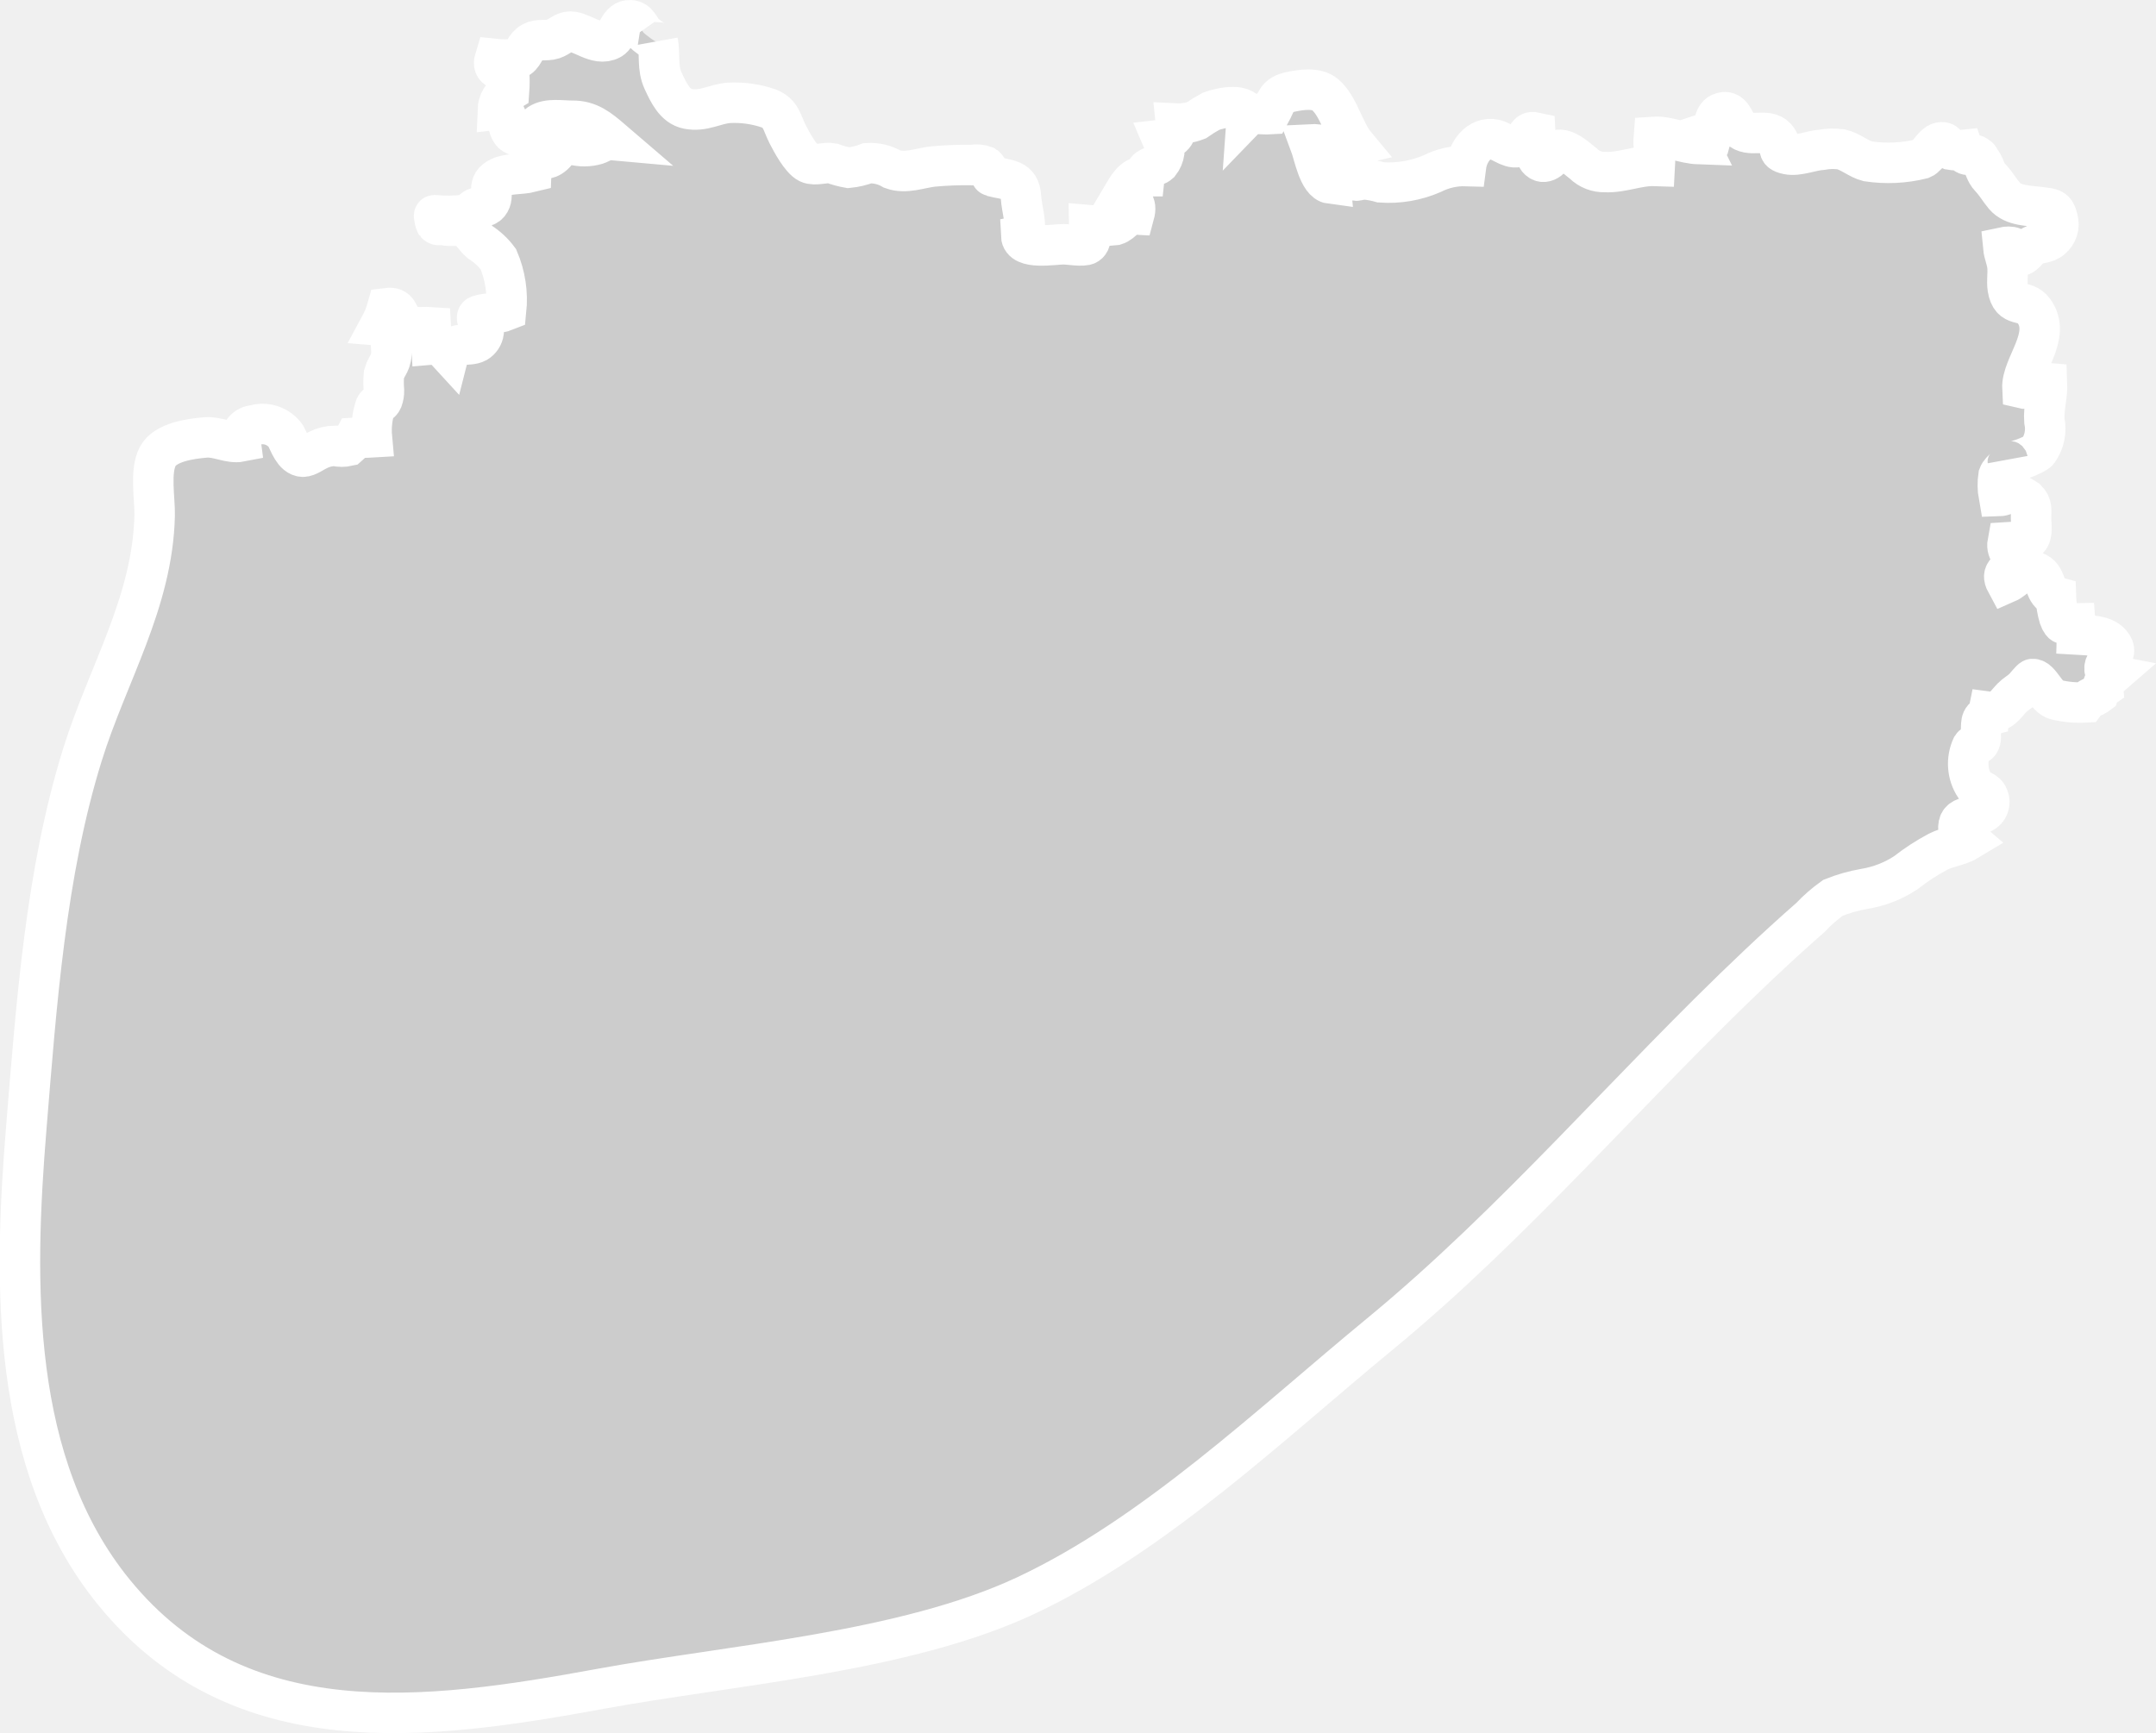
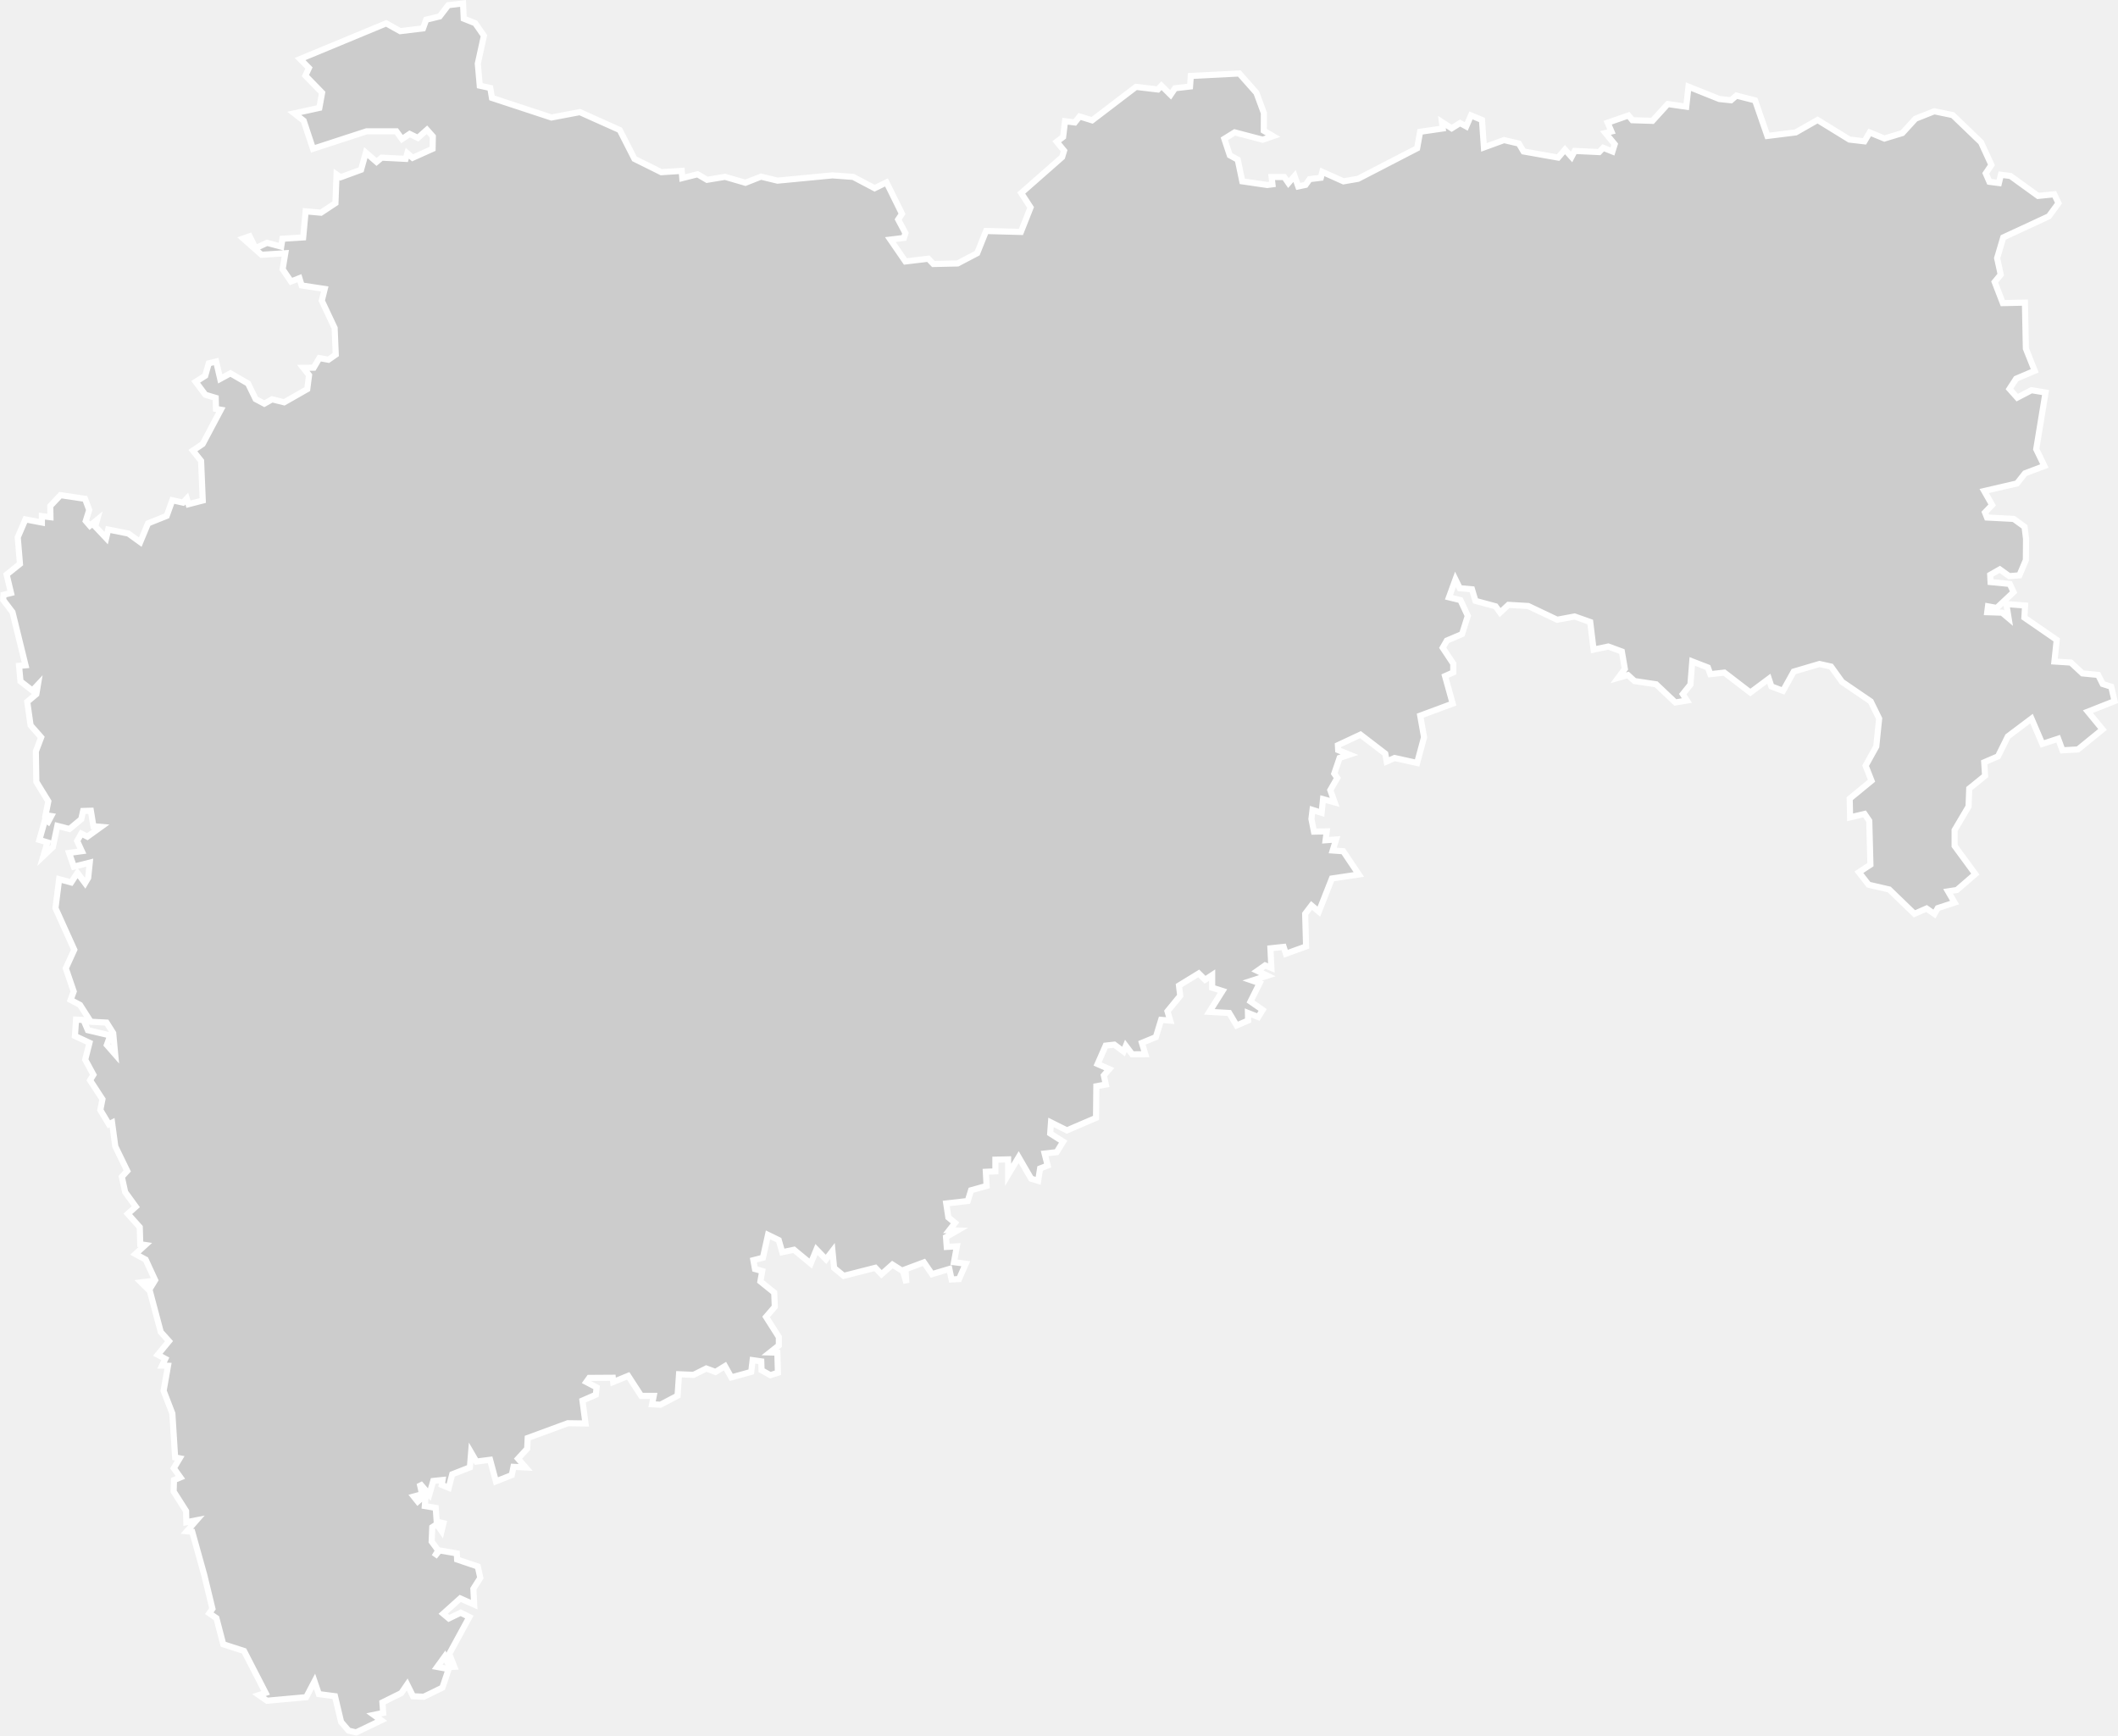
- <svg xmlns="http://www.w3.org/2000/svg" width="188.692" height="151.689" viewBox="0 0 188.692 151.689">
-   <path d="M277.488,1004.054a2.5,2.5,0,0,1,2.759.942c.308.572.686,1.783,1.489,1.812.417.009.964-.427,1.341-.593a3.335,3.335,0,0,1,1.476-.355,2.528,2.528,0,0,0,1.157.005,2.366,2.366,0,0,0,.564-.709c.492-.029,1.008-.008,1.507-.039a6.747,6.747,0,0,1,.3-2.694c.139-.274.444-.2.626-.615a2.214,2.214,0,0,0,.129-.8,7.97,7.97,0,0,1,0-1.419c.25-.867.726-.965.645-2.194-.048-.734-.023-1.976-.981-2.059a7.429,7.429,0,0,0,.621-1.535c1.017-.129.87.6,1.38,1.141.7.741,1.51.472,2.445.536.031.5.008,1.014.039,1.509.849-.073,1.016.252,1.532.813.295-1.144,1.714-.589,2.444-1a1.25,1.25,0,0,0,.6-.906c.007-.143-.911-1.283-.444-1.444.774-.271,1.654-.118,2.412-.428a9.061,9.061,0,0,0-.679-4.5,5.9,5.9,0,0,0-1.605-1.494c-.46-.386-.847-1.144-1.433-1.345-.562-.193-1.186,0-1.734-.156-.234-.066-.492.106-.686-.113-.059-.067-.234-.734-.144-.741a13.794,13.794,0,0,0,2.793-.043c.17-.053.594-.48.829-.589.359-.169.849-.019,1.142-.384.6-.746-.263-1.557.766-2.193.793-.488,2.042-.342,2.945-.571.013-.365.026-.753.04-1.121.76-.051,1.337.131,1.923-.4.764-.693.282-1.064,1.67-.882a3.855,3.855,0,0,0,2.082-.016c.5-.17.705-.447,1.362-.388-1.121-.962-2.007-1.7-3.476-1.686-.941.008-2.129-.237-2.915.29-.524.349-1.194,1.51-2.223.885-.7-.427-.362-2.187-1.39-2.1a2.04,2.04,0,0,1,.991-1.68,11.031,11.031,0,0,0,0-1.635c-.651-.218-1.551-.183-1.249-1.165a8.237,8.237,0,0,0,1.92-.017c.6-.218.618-.884,1.12-1.3.588-.477,1.153-.266,1.847-.379.587-.094,1.008-.589,1.517-.685,1.057-.2,2.476,1.362,3.749.657.61-.336.7-1.72,1.714-1.67.656.033.8.691,1.17,1.105.035.039,1.284,1.073,1.223.733.218,1.193-.063,2.315.472,3.465.476,1.025,1.024,2.227,2.162,2.452,1.376.272,2.375-.44,3.608-.524a9.2,9.2,0,0,1,3.484.493c1.1.446,1.123,1.235,1.642,2.251.333.654,1.155,2.2,1.831,2.525.573.271,1.452-.1,2.073.026a8.287,8.287,0,0,0,1.419.387,6.373,6.373,0,0,0,1.678-.4,3.835,3.835,0,0,1,2.166.525c1.17.42,2.383-.1,3.555-.234a31.924,31.924,0,0,1,3.412-.129,2.079,2.079,0,0,1,1.143.1c.192.118.527.863.589.879,1.409.375,2.461.188,2.557,1.831.057,1.008.556,2.476.234,3.331l-.217.044c.057,1.272,2.831.75,3.718.75.435,0,1.739.23,2.07.008.508-.34.15-1.121.147-1.668a11.4,11.4,0,0,0,2.3-.024c.657-.2.915-.957,1.659-.922.274-1.015-.189-1.3-1.1-1.519.461-.777.964-1.836,2-1.836.1-.927.835-.711,1.309-1.138a2.01,2.01,0,0,0,.276-2.043c.9-.1,1.266-.48,1.168-1.424a4.413,4.413,0,0,0,1.794-.286,13.106,13.106,0,0,1,1.283-.793c.8-.309,3.215-.813,3.123.5.415-.426,1.409-.2,2.016-.239.611-1.111.528-1.684,1.842-1.96.9-.187,2.23-.4,3,.25,1.17.976,1.644,3.2,2.656,4.412a1.733,1.733,0,0,0-1.024.7,2.745,2.745,0,0,1-.25-.879c-.629.492-1.9.059-2.7.105.331.883.747,3.311,1.774,3.445-.063-.667-.027-1.119.665-1.277.886-.2.605.315,1.033.648.732.571.336.328,1.29.262a7,7,0,0,1,1.444.261,9.626,9.626,0,0,0,4.5-.773,6.076,6.076,0,0,1,2.94-.659c.159-1.214,1.1-2.605,2.484-2.319.747.153,1.557,1.024,2.345.531.557-.349.35-1.351,1.239-1.152.04.65-.232,1.925.31,2.407.573.508,1.239-.282,1.541-.855.83-.206,1.734.7,2.343,1.17a2.587,2.587,0,0,0,1.9.745c1.508.073,2.88-.589,4.366-.538.055-.9-.17-1.661-.095-2.541,1.208-.082,2.626.589,3.94.635-.125-.252,0-.506-.062-.765a3.215,3.215,0,0,1,1.25-.17c.137-.476.1-1.492.69-1.762,1.052-.476,1.218.872,1.646,1.3.9.909,2.435-.067,3.234.831.717.8-.2,1.2,1.024,1.452.886.184,2.071-.331,2.971-.389a5.524,5.524,0,0,1,1.7-.04c.8.178,1.575.863,2.331,1.048a12.182,12.182,0,0,0,4.746-.223c.578-.24,1.027-1.433,1.715-1.441.568-.007.293.472.734.637a4.057,4.057,0,0,0,1.153.04c.25.753.7.2,1.153.492.363.241.181.183.438.521.319.42.336.928.772,1.383.535.561.813,1.1,1.259,1.621.761.892,2.159.847,3.233.994.886.123,1.2.063,1.424,1.032a1.64,1.64,0,0,1-.522,1.709c-.518.466-1.144.337-1.67.621-.494.264-.713,1.052-1.409.879.118-.794-.532-.87-1.161-.734.054.573.309,1.073.364,1.656.065.64-.073,1.306.029,1.944.295,1.788,1.461.863,2.267,1.947,1.637,2.2-1.089,4.8-.986,6.8.637.158,1.323-.553,2.154-.476.048,1.12-.315,2.174-.233,3.312a3.333,3.333,0,0,1-.551,2.644c-.244.33-2.566,1.283-2.663.756.129.7-.579.806-.8,1.408a5.5,5.5,0,0,0,.026,1.783,1.369,1.369,0,0,0,1.008-.487,11.589,11.589,0,0,1,1.423.787c.513.5.39.918.391,1.653,0,.587.17,1.394-.227,1.8-.423.44-1.189.238-1.816.282-.177.951.676,1.186.463,1.88s-1.154.654-.587,1.7c.9-.39,1.436-1.546,2.686-.9.928.476.572,1.8,1.654,2.1a7.081,7.081,0,0,0,.286,1.783c.333.887.42.551,1.4.539.024.346.17.642.161.992.973.061,2.3.019,2.95.762.976,1.109-.827,1.394-.5,2.461.234.024.5.247.644.278-.379.331-.862.557-.813,1.143a1.048,1.048,0,0,0-.387.516c-.444.341-.845.347-1.165.774a8.836,8.836,0,0,1-2.559-.235c-.883-.21-1.39-1.869-2.071-1.812-.106.008-.637.683-.768.808-.352.339-.723.524-1.029.839-.612.633-.956,1.363-2.049,1.218a1.823,1.823,0,0,0-.039.347c-.758.2-.54.827-.626,1.442-.042.315.057.621-.129.911-.171.266-.515.137-.647.343a3.6,3.6,0,0,0,.266,3.5c.429.438.925.331,1.16.928a1.061,1.061,0,0,1-.521,1.393c-.976.575-2.405.009-2.041,1.814a3.225,3.225,0,0,1,.878.541c-.831.507-1.863.6-2.706,1.032a18.741,18.741,0,0,0-2.834,1.844,9.284,9.284,0,0,1-3.619,1.41,13.787,13.787,0,0,0-2.75.782,13.411,13.411,0,0,0-1.989,1.736c-1.556,1.363-3.076,2.756-4.578,4.175-11.21,10.591-21.182,22.478-33.115,32.3-9.51,7.826-19.667,17.57-30.95,22.868-10.613,4.983-25.824,6.074-37.241,8.17-15.2,2.786-31.6,5.009-42.567-8.444-9.116-11.188-8.791-27.142-7.676-40.729.88-10.726,1.687-22.239,4.9-32.574,2.21-7.107,6.153-13.352,6.329-20.966.033-1.442-.432-3.87.272-5.182.676-1.258,2.9-1.544,4.178-1.654,1.08-.089,2.114.554,3.072.365A1.275,1.275,0,0,1,277.488,1004.054Z" transform="translate(-255.233 -966.829)" fill="#ccc" stroke="#fff" stroke-width="3.543" />
+ <svg xmlns="http://www.w3.org/2000/svg" width="173.064" height="141.807" viewBox="0 0 173.064 141.807">
+   <path id="IN-MH" d="M124.815,464.46l1.144.638,1.865-.228.258-.711,1.1-.264.705-.92,1.208-.143.055,1.243.937.374.713,1.025-.5,2.278.159,1.8.861.188.136.813,4.861,1.6,2.319-.44,3.263,1.462,1.2,2.356,2.193,1.089,1.67-.106.047.59,1.245-.313.775.453L152.5,477l1.669.485,1.272-.5,1.35.327,4.494-.431,1.688.126,1.751.923.969-.475,1.267,2.564-.31.47.592,1.112-.123.392-1.107.136,1.228,1.785,1.874-.224.411.432,1.98-.045,1.6-.837.726-1.813,2.847.076.79-2-.765-1.177,3.342-2.938.16-.522-.6-.733.521-.392.157-1.284.8.1.39-.491,1.025.318,3.584-2.734,1.789.213.287-.311.752.745.36-.535,1.226-.142.064-.863,3.961-.2,1.4,1.578.61,1.656-.007,1.442.756.444-.84.291-2.292-.6-.849.525.447,1.346.649.357.371,1.771,2.039.3.426-.056-.068-.594,1.034,0,.34.489.5-.572.3.85.6-.126.336-.47.911-.112.124-.481,1.727.773,1.191-.206,4.827-2.495.243-1.347,1.849-.269-.065-.528.795.512.684-.428.506.274.388-.9.9.374.157,2.243,1.643-.6,1.213.285.384.645,2.824.5.559-.653.539.6.26-.491,1.993.093.333-.349.755.3.184-.589-.758-.921.49-.122-.306-.718,1.7-.591.316.387,1.644.052,1.25-1.374,1.509.218.184-1.637,2.519,1.009.957.1.441-.378,1.523.388,1.006,2.908,2.32-.29,1.782-1.016,2.6,1.6,1.229.145.431-.724,1.2.495,1.466-.445,1.075-1.174,1.534-.608,1.508.314,2.311,2.221.852,1.851-.465.688.3.69.775.1.166-.676.779.1,2.253,1.629,1.327-.134h0l.344.726-.788,1.074-3.726,1.727-.5,1.689.294,1.349-.494.6.666,1.727,1.806-.04.077,3.753.724,1.818-1.518.646-.544.835.634.711,1.16-.607,1.151.19-.76,4.627.665,1.375-1.585.6-.653.826-2.677.619.649,1.142-.585.608.164.416,2.181.113.887.645.121.978-.013,1.739-.527,1.247-.835.068-.77-.551-.783.446.029.588,1.57.155.311.667-1.378,1.294-.714-.132-.06.479,1.209.037.537.453-.187-1.156,1.534.119-.058.988,2.641,1.821-.188,1.767,1.342.086.951.885,1.281.125.372.739.7.224.272,1.178-2.18.86,1.194,1.452-2.005,1.635-1.27.071-.349-.947-1.293.426-.886-2.067-1.931,1.452-.808,1.632-1.124.483.07,1.1-1.294,1.046-.057,1.468-1.139,1.927v1.288l1.692,2.306-1.506,1.3-.72.112.531.918h0l-1.374.45-.271.48-.646-.447-.99.435-2.061-1.99-1.682-.388-.795-1.021.942-.617-.094-3.581-.385-.565-1.183.28-.032-1.53,1.783-1.464-.482-1.229.871-1.567.235-2.282-.687-1.4-2.344-1.6-.9-1.25-.944-.211-2.106.621-.872,1.572-.954-.359-.206-.628-1.512,1.127-2.123-1.628-1.146.126-.2-.544-1.276-.495-.151,1.893-.624.776.337.527-.945.156-1.568-1.485-1.769-.264-.534-.488-.8.226.544-.734-.243-1.417-1.11-.409-1.2.252-.276-2.255-1.272-.451-1.432.265-2.361-1.121-1.62-.093-.677.631-.371-.514-1.644-.443-.283-.947-1-.088-.35-.715-.531,1.459.939.229.6,1.286-.47,1.491-1.245.528-.337.587.864,1.3,0,.716-.671.3.624,2.247-2.653.985.313,1.765-.567,2.1-1.838-.406-.651.286-.113-.641-2.027-1.553-1.843.863.022.4.917.372-.8.264-.436,1.284.248.357-.572.993.357,1-.952-.262-.115,1.115-.743-.236-.09.737.208,1.038,1.042-.021-.093.725.859-.063-.277.9.86.061,1.276,1.9-2.2.326-1.068,2.71-.6-.505-.519.684.076,2.661-1.652.6-.183-.559-1.079.112.079,1.609-.513-.21-.635.447.817.394-1.241.4.613.209-.748,1.5.993.687-.355.583h0l-.847-.337.015.62-.938.405-.607-1.021-1.624-.091,1.074-1.707-.845-.267,0-1.03-.577.381-.517-.516-1.616.99.1.835-1.039,1.269.226.762-.746-.064-.43,1.409-1.14.471.279.928-1.072.008-.52-.688-.186.462-.755-.565-.707.079-.661,1.505.957.416-.445.512.16.746-.773.141-.026,2.584-2.379,1.023-1.3-.649-.067.9,1.061.668-.532.861-.985.113.249.98-.617.239-.159,1.007-.573-.173-1.02-1.757-.863,1.444v-1.264l-1.038.024v.954l-.781.037.062,1.154-1.268.355-.273.878-1.758.2.175,1.141.546.444-.474.607.661.019-.926.539.06.8.827-.046-.234,1.294.964.125-.552,1.254-.61.033-.181-.857-1.418.423-.659-.962-1.508.564.072,1.124-.264-.953-.877-.555-.889.791-.506-.528-2.583.658-.785-.644-.134-1.388-.529.687-.779-.808-.469,1.149-1.367-1.128-.96.2-.285-.989-.878-.427-.414,1.868-.78.2.131.722.592.163-.15.851,1.129.912.047,1.157-.714.831L156.9,571.8l0,.682-.725.575.6.015.049,1.642-.619.2-.719-.4-.024-.729-.706-.1-.114.96-1.629.451-.515-.923-.772.476-.759-.281-1.035.519-1.19-.049-.119,1.752-1.4.737-.684-.037.135-.685H145.65l-1.062-1.634-1.225.5-.034-.346-1.924.012-.238.335.842.44-.066.6-1.091.477.248,1.869-1.441-.019-3.282,1.208-.043.874-.746.813.625.719-1-.05-.135.673-1.3.516-.474-1.763-1.118.143-.432-.741-.1,1.215-1.444.567-.284,1.1-.572-.235.063-.4-.758.078-.32,1.115-.79-.922.2.894-.683.185.327.409.652-.577-.075.946.891.148.079,1.121.554.134-.156.641-.389-.562-.369.247-.051,1.174.538.729-.312.508.407-.516,1.422.244.027.5,1.688.572.205.928-.567.893.068,1.293-1.141-.505-1.391,1.249.458.386.968-.468.711.351-1.641,3.016.412,1.051-.379.018-.4-.861-.62.855.938.171-.512,1.523-1.521.743-.881-.041-.476-.961-.48.7-1.544.767.063.854-.776.163.617.444h0l-2.054.987-.611-.142-.616-.717-.5-2.1-1.317-.17-.355-1.04-.68,1.291-3.2.289h0l-.663-.461.546-.18-1.762-3.424L111.5,596.9l-.558-2.134-.582-.4.256-.367-.669-2.767-.983-3.523-.436-.042.785-.9-.831.163-.018-.916-1.018-1.6.029-.929.523-.217-.541-.753.483-.809-.372-.072-.227-3.591-.715-1.854.36-2.042-.488-.012.267-.557-.616-.332.918-1.112-.674-.75-.89-3.346-.715-.708.687-.085.116.466.343-.563-.773-1.677-.837-.454.808-.739-.413-.061-.041-1.394-.977-1.092.652-.581-.867-1.194-.273-1.25.442-.479-.977-2.009-.262-1.937-.261.134-.7-1.167.174-.88-1.012-1.551.273-.45-.669-1.234.349-1.38L99.38,547.2l.093-1.339.61.03.354.834,1.832.432-.279.773.68.777-.163-1.745-.54-.858-1.291-.067-.878-1.376-.774-.407.256-.694-.646-1.889.692-1.519-1.535-3.4.3-2.368.983.269.512-.781.623.837.255-.434.128-1.24-1.3.33-.39-1.125,1.042-.141-.384-.836.343-.6.494.251,1.11-.8-.616-.053-.209-1.266-.634.019-.151.673-.965.8-.988-.257-.366,1.729-.773.733.331-1.112-.663-.2.477-1.682.25.19.244-.459-.465-.073.227-1.132-.978-1.59-.041-2.486.436-1.151-.866-.985-.273-1.919.744-.626.128-.767-.448.479-.977-.76-.116-1.264.529-.043-1.064-4.341-.761-1,.023-.418.616-.151L93.8,509.5l1.088-.874-.18-2.172.628-1.465h0l1.344.256,0-.521.7.085-.015-.912.835-.888,2.008.3h0l.34.91-.282.9.335.389.591-.481-.152.544.892.946.164-.7,1.651.328.97.7.637-1.531h0l1.523-.61.462-1.278.873.193.309-.33.141.459,1.164-.3-.136-3.236-.672-.846.8-.537,1.486-2.8-.4-.068-.021-.9-.847-.256-.788-1.056.779-.495.288-1.014.605-.15.331,1.418.836-.454,1.442.835.617,1.269.71.376.634-.356.988.245,1.886-1.076.148-1.142-.475-.6.857-.011.46-.785.739.136.6-.418-.093-2.178-1.048-2.228.239-.959-1.885-.287-.182-.592-.688.271-.684-1.005.218-1.306-1.939.127-1.5-1.328.521-.183.486.969.94-.435,1.159.31.1-.644,1.694-.107.2-2.133,1.253.112,1.183-.784.091-2.343.332.23,1.671-.612.39-1.4.875.758.417-.347,1.961.1.135-.46.432.374,1.634-.735.019-1.016-.479-.538-.745.662-.67-.324-.624.421-.459-.634-2.44,0-4.375,1.426-.76-2.294-.772-.6,2.052-.448.225-1.236-1.364-1.4.288-.623-.721-.732Z" transform="translate(-93.258 -462.552)" fill="#ccc" stroke="#fff" stroke-width="0.5" />
</svg>
